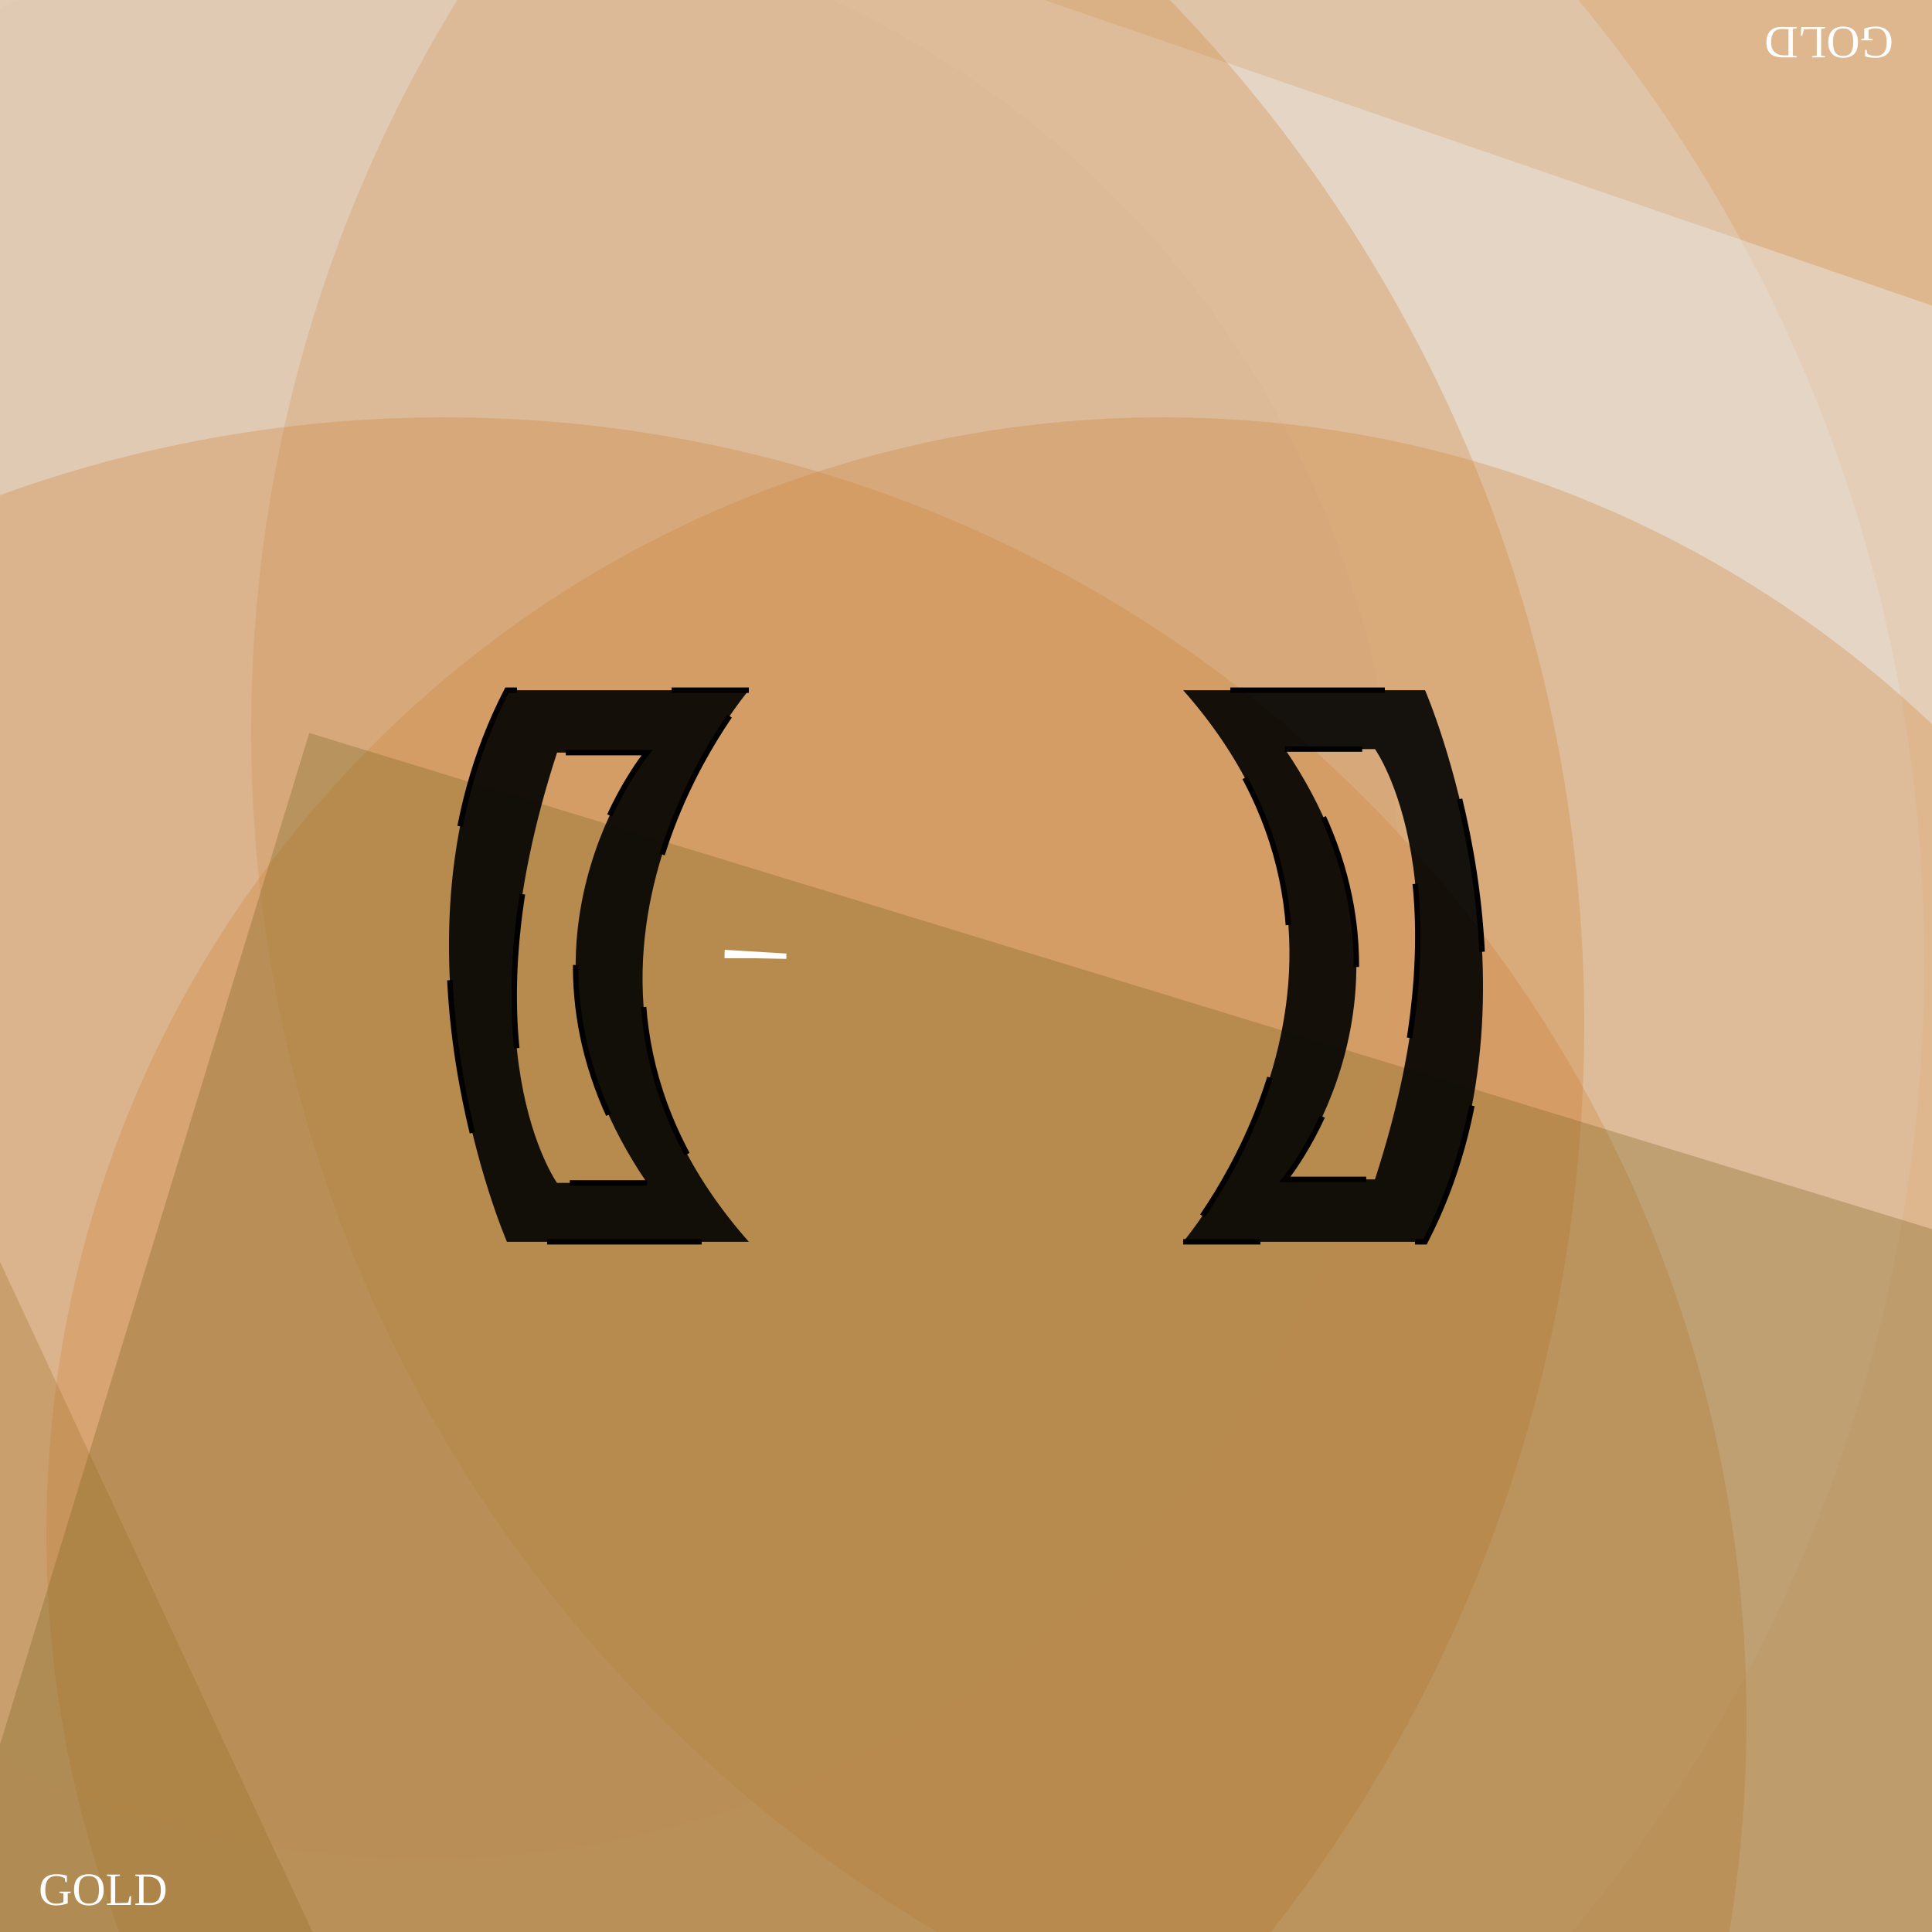
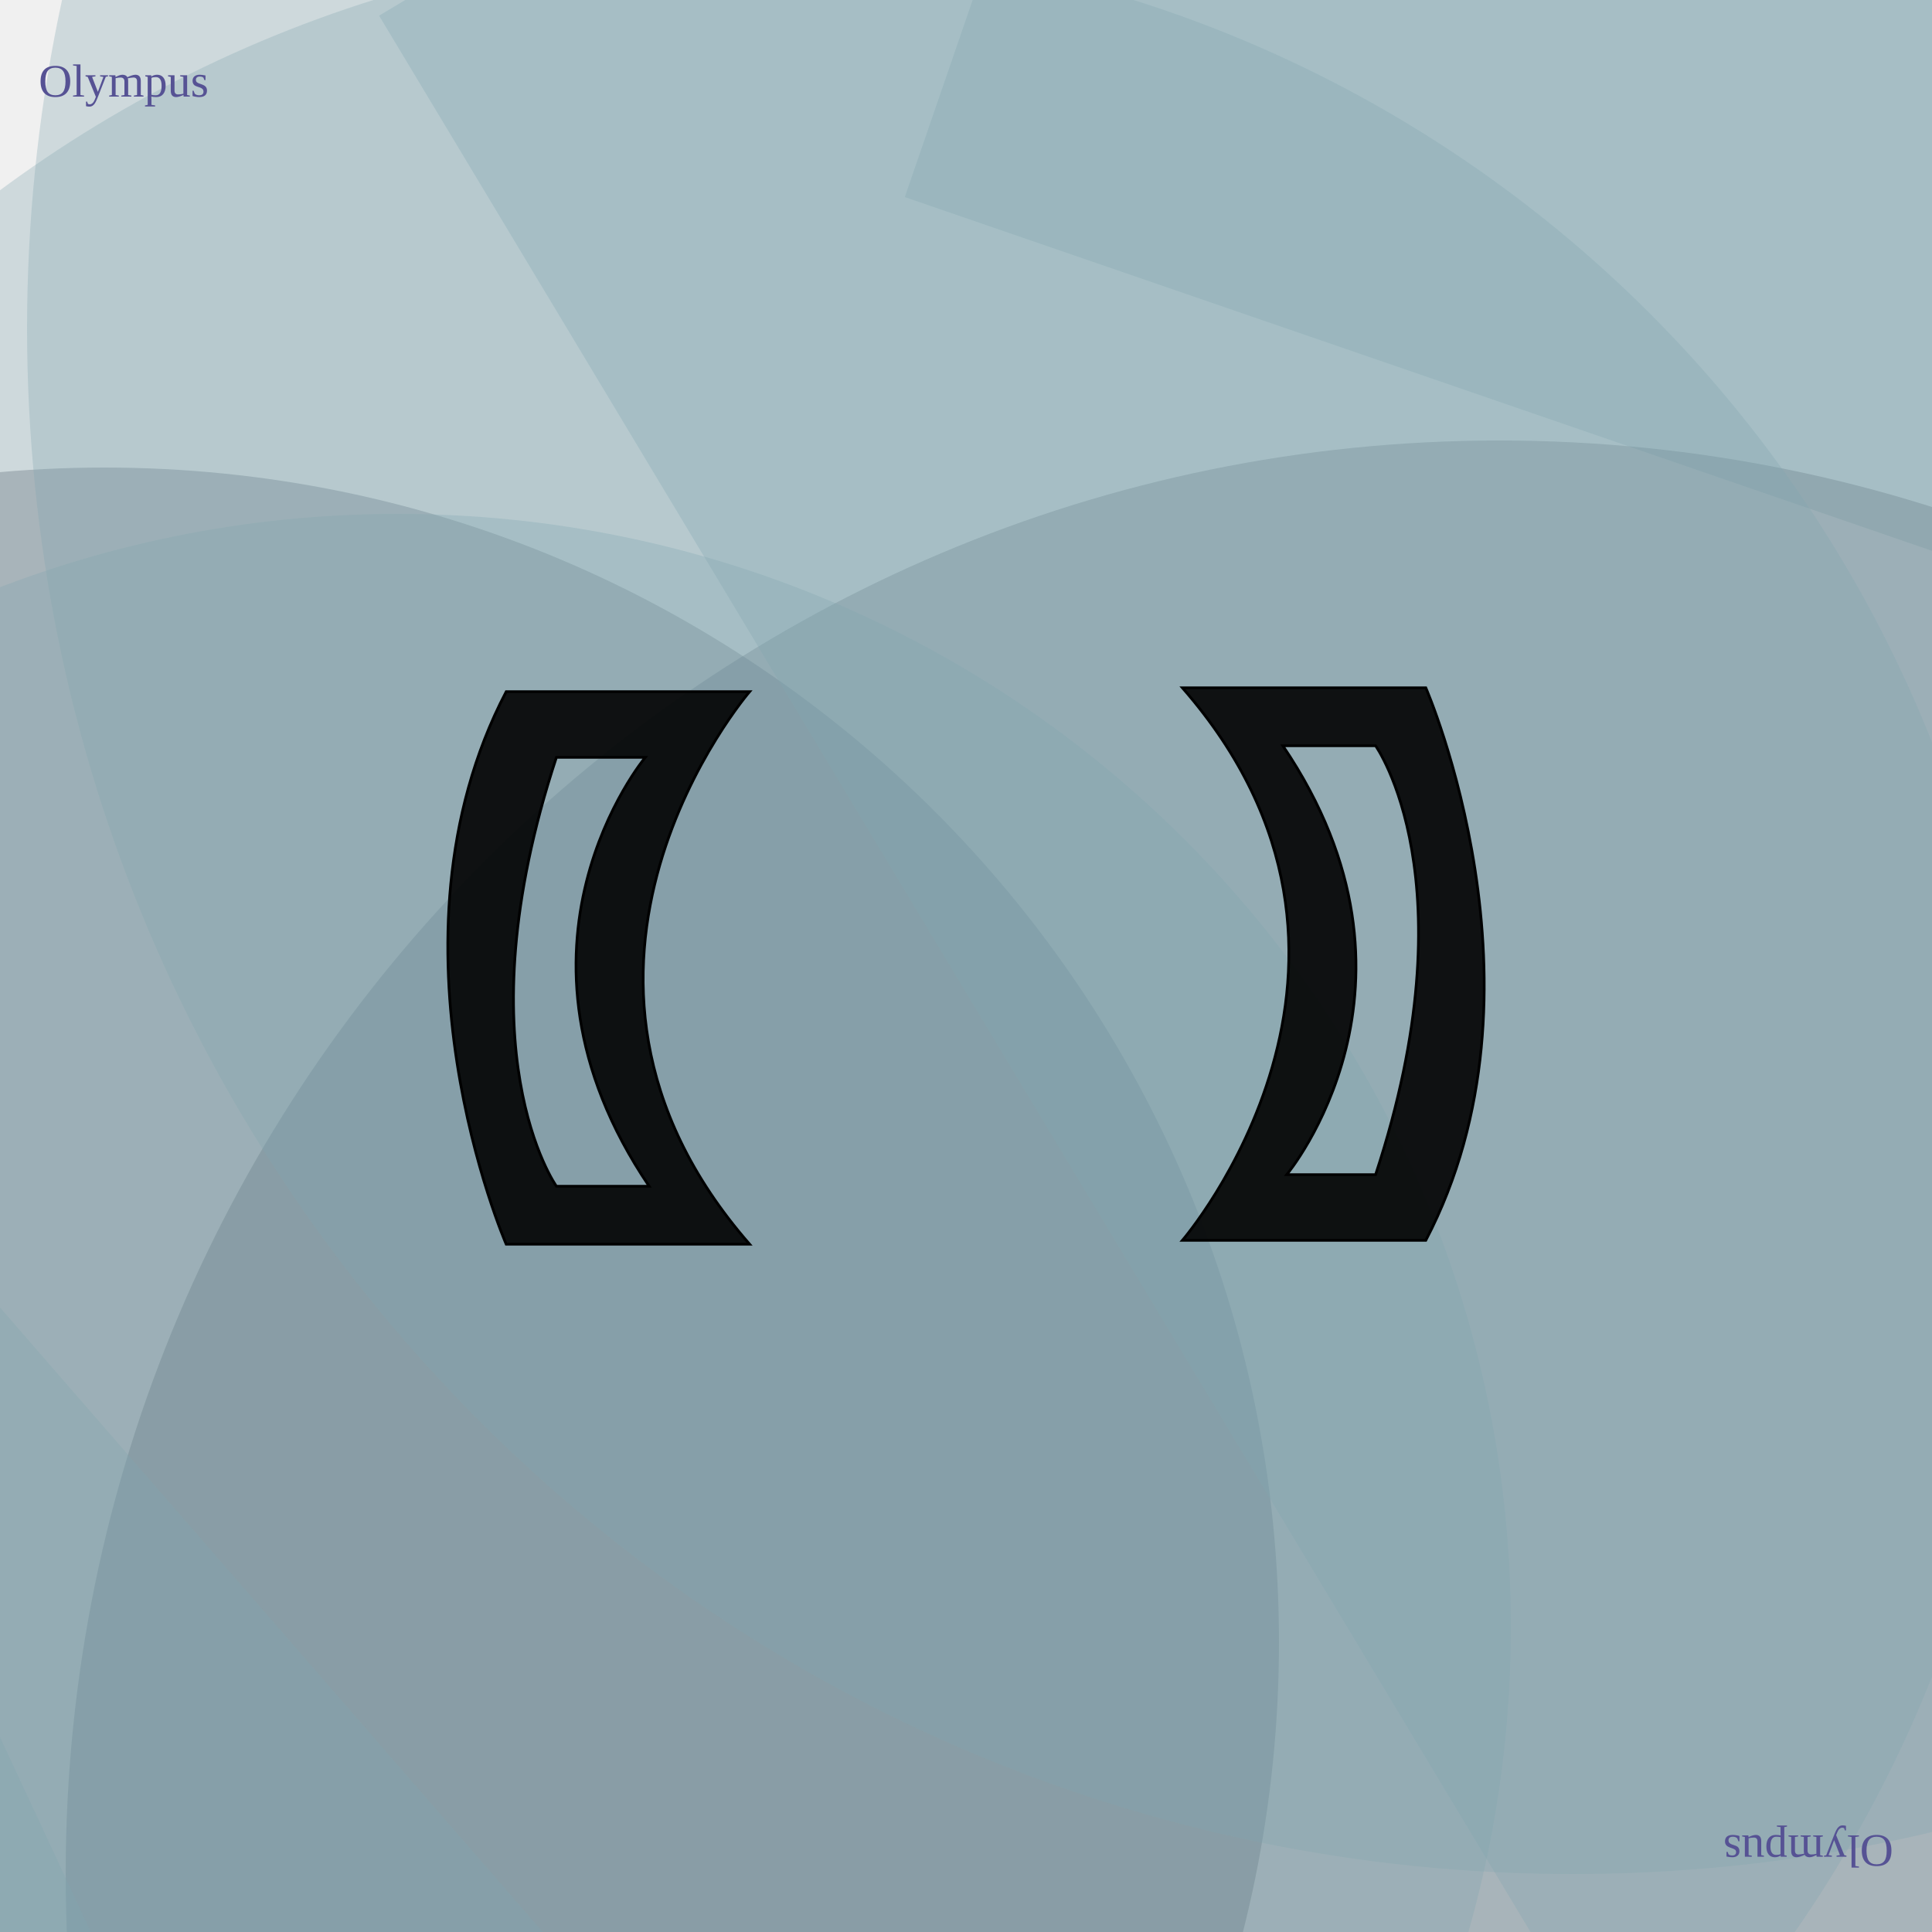
<svg xmlns="http://www.w3.org/2000/svg" width="500" height="500" viewbox="0 0 500 500" style="background-color:#111111">
  <g fill-opacity="0.3">
-     <circle fill="#E5E4E2" cx="110" cy="229" r="252" />
-     <rect fill="#CD7F32" x="142" y="192" width="684" height="648" transform="rotate(281)" />
-     <rect fill="#CD7F32" x="41" y="150" width="610" height="520" transform="rotate(113)" />
-     <rect fill="#E5E4E2" x="79" y="138" width="614" height="518" transform="rotate(193)" />
-     <rect fill="#CD7F32" x="88" y="222" width="604" height="684" transform="rotate(289)" />
-     <circle fill="#CD7F32" cx="426" cy="189" r="361" />
-     <circle fill="#E5E4E2" cx="107" cy="249" r="391" />
-     <rect fill="#725d18" x="13" y="120" width="542" height="700" transform="rotate(105)" />
-     <rect fill="#E5E4E2" x="9" y="94" width="748" height="578" transform="rotate(209)" />
-     <rect fill="#725d18" x="65" y="86" width="594" height="548" transform="rotate(113)" />
-     <circle fill="#CD7F32" cx="301" cy="397" r="289" />
-     <rect fill="#725d18" x="228" y="138" width="540" height="776" transform="rotate(65)" />
-     <circle fill="#CD7F32" cx="115" cy="445" r="337" />
-     <circle fill="#CD7F32" cx="29" cy="265" r="381" />
-     <rect fill="#725d18" x="132" y="158" width="586" height="574" transform="rotate(17)" />
+     <rect fill="#80A6AF" x="28" y="238" width="548" height="786" transform="rotate(289)" />
+     <circle fill="#3A424F" cx="27" cy="425" r="304" />
+     <circle fill="#3A424F" cx="388" cy="485" r="371" />
+     <rect fill="#80A6AF" x="54" y="62" width="700" height="540" transform="rotate(209)" />
+     <rect fill="#80A6AF" x="82" y="54" width="748" height="720" transform="rotate(329)" />
+     <rect fill="#80A6AF" x="211" y="64" width="790" height="630" transform="rotate(129)" />
+     <rect fill="#80A6AF" x="181" y="230" width="714" height="788" transform="rotate(273)" />
+     <circle fill="#80A6AF" cx="103" cy="421" r="288" />
+     <circle fill="#80A6AF" cx="407" cy="85" r="400" />
+     <rect fill="#80A6AF" x="185" y="236" width="620" height="648" transform="rotate(185)" />
+     <rect fill="#80A6AF" x="115" y="222" width="596" height="792" transform="rotate(49)" />
+     <circle fill="#80A6AF" cx="195" cy="313" r="328" />
+     <rect fill="#3A424F" x="87" y="204" width="754" height="508" transform="rotate(193)" />
+     <rect fill="#80A6AF" x="22" y="190" width="554" height="682" transform="rotate(65)" />
+     <rect fill="#3A424F" x="5" y="174" width="536" height="574" transform="rotate(185)" />
  </g>
  <g id="infinity_1">
    <path id="infinity" stroke-dasharray="0" stroke-dashoffset="0" stroke-width="16" d="M195.5 248c0 30 37.5 30 52.5 0s 52.5-30 52.5 0s-37.5 30-52.5 0s-52.5-30-52.5 0" fill="none">
-       <animate begin="s.begin" attributeType="XML" attributeName="stroke" values="black;#C0C0C0;black" dur="4s" fill="freeze" />
+       <animate begin="s.begin" attributeType="XML" attributeName="stroke" values="#FFC768;#3A424F;#FFC768" dur="4s" fill="freeze" />
      <animate begin="s.begin" attributeType="XML" attributeName="stroke-dasharray" values="0;50;0" dur="6s" fill="freeze" />
      <animate begin="a.begin" attributeType="XML" attributeName="stroke-width" values="16;20;16" dur="1s" fill="freeze" />
    </path>
-     <path id="infinity_2" stroke-dasharray="300" stroke-dashoffset="300" stroke="#FFFFFF" stroke-width="16" d="M195.5 248c0 30 37.5 30 52.5 0s 52.5-30 52.5 0s-37.5 30-52.5 0s-52.5-30-52.5 0" fill="none">
-       <animate begin="s.begin" attributeType="XML" attributeName="stroke" values="#E5E4E2;black;#E5E4E2" dur="4s" fill="freeze" />
+     <path id="infinity_2" stroke-dasharray="300" stroke-dashoffset="300" stroke-width="16" d="M195.5 248c0 30 37.5 30 52.5 0s 52.5-30 52.5 0s-37.5 30-52.5 0s-52.5-30-52.5 0" fill="none">
+       <animate begin="s.begin" attributeType="XML" attributeName="stroke" values="#FFC768;#FFC768;#FFC768" dur="4s" fill="freeze" />
      <animate id="a" begin="s.begin;s.begin+1s;s.begin+2s;s.begin+3s;s.begin+4s;s.begin+5s;s.begin+6s" attributeType="XML" attributeName="stroke-width" values="16;20;16" dur="1s" fill="freeze" />
      <animate id="s" attributeType="XML" attributeName="stroke-dashoffset" begin="0s;s.end" to="-1800" dur="6s" />
    </path>
  </g>
  <g id="b">
-     <path d="M144.4 89.31h-31.3c-16.88 32.57 0 71.38 0 71.38h31.3c-30.95-35 0-71.38 0-71.38Zm-13.17 63.76h-11.65s-12.47-17.38 0-55.68h11.65s-20.8 25.18 0 55.68Z" transform="matrix(2 0 0 2 -95 0)" stroke="black" fill-opacity="0.9" stroke-width=".7" stroke-dasharray="20" stroke-dashoffset="10">
-       <animate id="p" begin="s.begin+2s" attributeName="fill" values="black;#CD7F32;black" dur="2s" />
-       <animate id="q" begin="s.begin+4s" attributeName="fill" values="black;#E5E4E2;black" dur="2s" />
-       <animate id="r" begin="s.begin+6s" attributeName="fill" values="black;#725d18;black" dur="2s" />
+     <path d="M194 179H131c-34 65 0 143 0 143h63C132 251 194 179 194 179Zm-26 128H144s-25-35 0-111h23S126 245 168 307Z" stroke="black" fill-opacity="0.9" stroke-width=".7">
+       <set attributeName="stroke-dasharray" to="20" />
+       <set attributeName="stroke-width" to="2" />
+       <set attributeName="fill" to="#FFC768" />
      <animate begin="s.begin;s.end" attributeType="XML" attributeName="stroke-dashoffset" from="0" to="280" dur="6s" fill="freeze" />
-       <animate begin="s.begin;s.end" attributeType="XML" attributeName="stroke" values="#CD7F32;#E5E4E2;#725d18;#CD7F32" dur="6s" fill="freeze" />
+       <animate begin="s.begin;s.end" attributeType="XML" attributeName="stroke" values="#565294;#13a444;#d0f5f3;#565294" dur="6s" fill="freeze" />
    </path>
-     <text x="10" y="493" fill="white">GOLD</text>
-     <path d="M107.318 117.546c-13.399 25.852 0 56.658 0 56.658 h 6.873c-0.153-0.407-9.772-26.118 .03-56.265z" transform="translate(-85,15) scale(1.6,1.6)" stroke-opacity=".7" fill-opacity=".7" fill="transparent">
-       <animate id="w" attributeName="fill" values="transparent;white;transparent" begin="p.begin+.4s;q.begin+.4s;r.begin+.4s" dur="1s" />
+     <text x="10" y="25" fill="#565294">Olympus</text>
+     <path d="M90 203c-21 41 0 91 0 91h11c0 0-16-42 0-91z" stroke-opacity=".7" fill-opacity=".7" fill="transparent">
+       <animate id="w" attributeName="fill" values="transparent;#565294;transparent" begin="p.begin+.4s;p.begin+2.4s;p.begin+4.4s" dur="1s" />
      <animate begin="w.begin" attributeName="stroke" values="transparent;black;transparent" dur="1s" />
    </path>
-     <path d="M 107.318 117.546c -13.399 25.852 0 56.658 0 56.658 h 6.873 c -0.153 -0.407 -9.772 -26.118 .03 -56.265 z" transform="translate(-88,60) scale(1.3,1.3)" stroke-opacity=".35" fill-opacity=".5" fill="transparent">
-       <animate attributeName="fill" values="transparent;white;transparent" begin="w.begin+.2s" dur="1s" />
+     <path d="M60 212c-17 34 0 74 0 74h9c0-1-13-34 0-74z" stroke-opacity=".5" fill-opacity=".5" fill="transparent">
+       <animate attributeName="fill" values="transparent;#13a444;transparent" begin="w.begin+.2s" dur="1s" />
      <animate attributeName="stroke" values="transparent;black;transparent" begin="w.begin+.2s" dur="1s" />
    </path>
-     <path d="M107.318 117.546 c-13.399 25.852 0 56.658 0 56.658 h6.873 c-0.153-0.407-9.772-26.118 .03-56.265z" transform="translate(-82,104) scale(1,1)" stroke-opacity=".05" fill-opacity="0.3" fill="transparent">
-       <animate attributeName="fill" values="transparent;white;transparent" begin="w.begin+.4s" dur="1s" />
+     <path d="M37 221c-13 26 0 57 0 57h7c0 0-10-26 0-57z" stroke-opacity=".3" fill-opacity="0.3" fill="transparent">
+       <animate attributeName="fill" values="transparent;#d0f5f3;transparent" begin="w.begin+.4s" dur="1s" />
      <animate attributeName="stroke" values="transparent;black;transparent" begin="w.begin+.4s" dur="1s" />
    </path>
  </g>
  <use href="#b" x="-500" y="-500" transform="rotate(180)" />
</svg>
